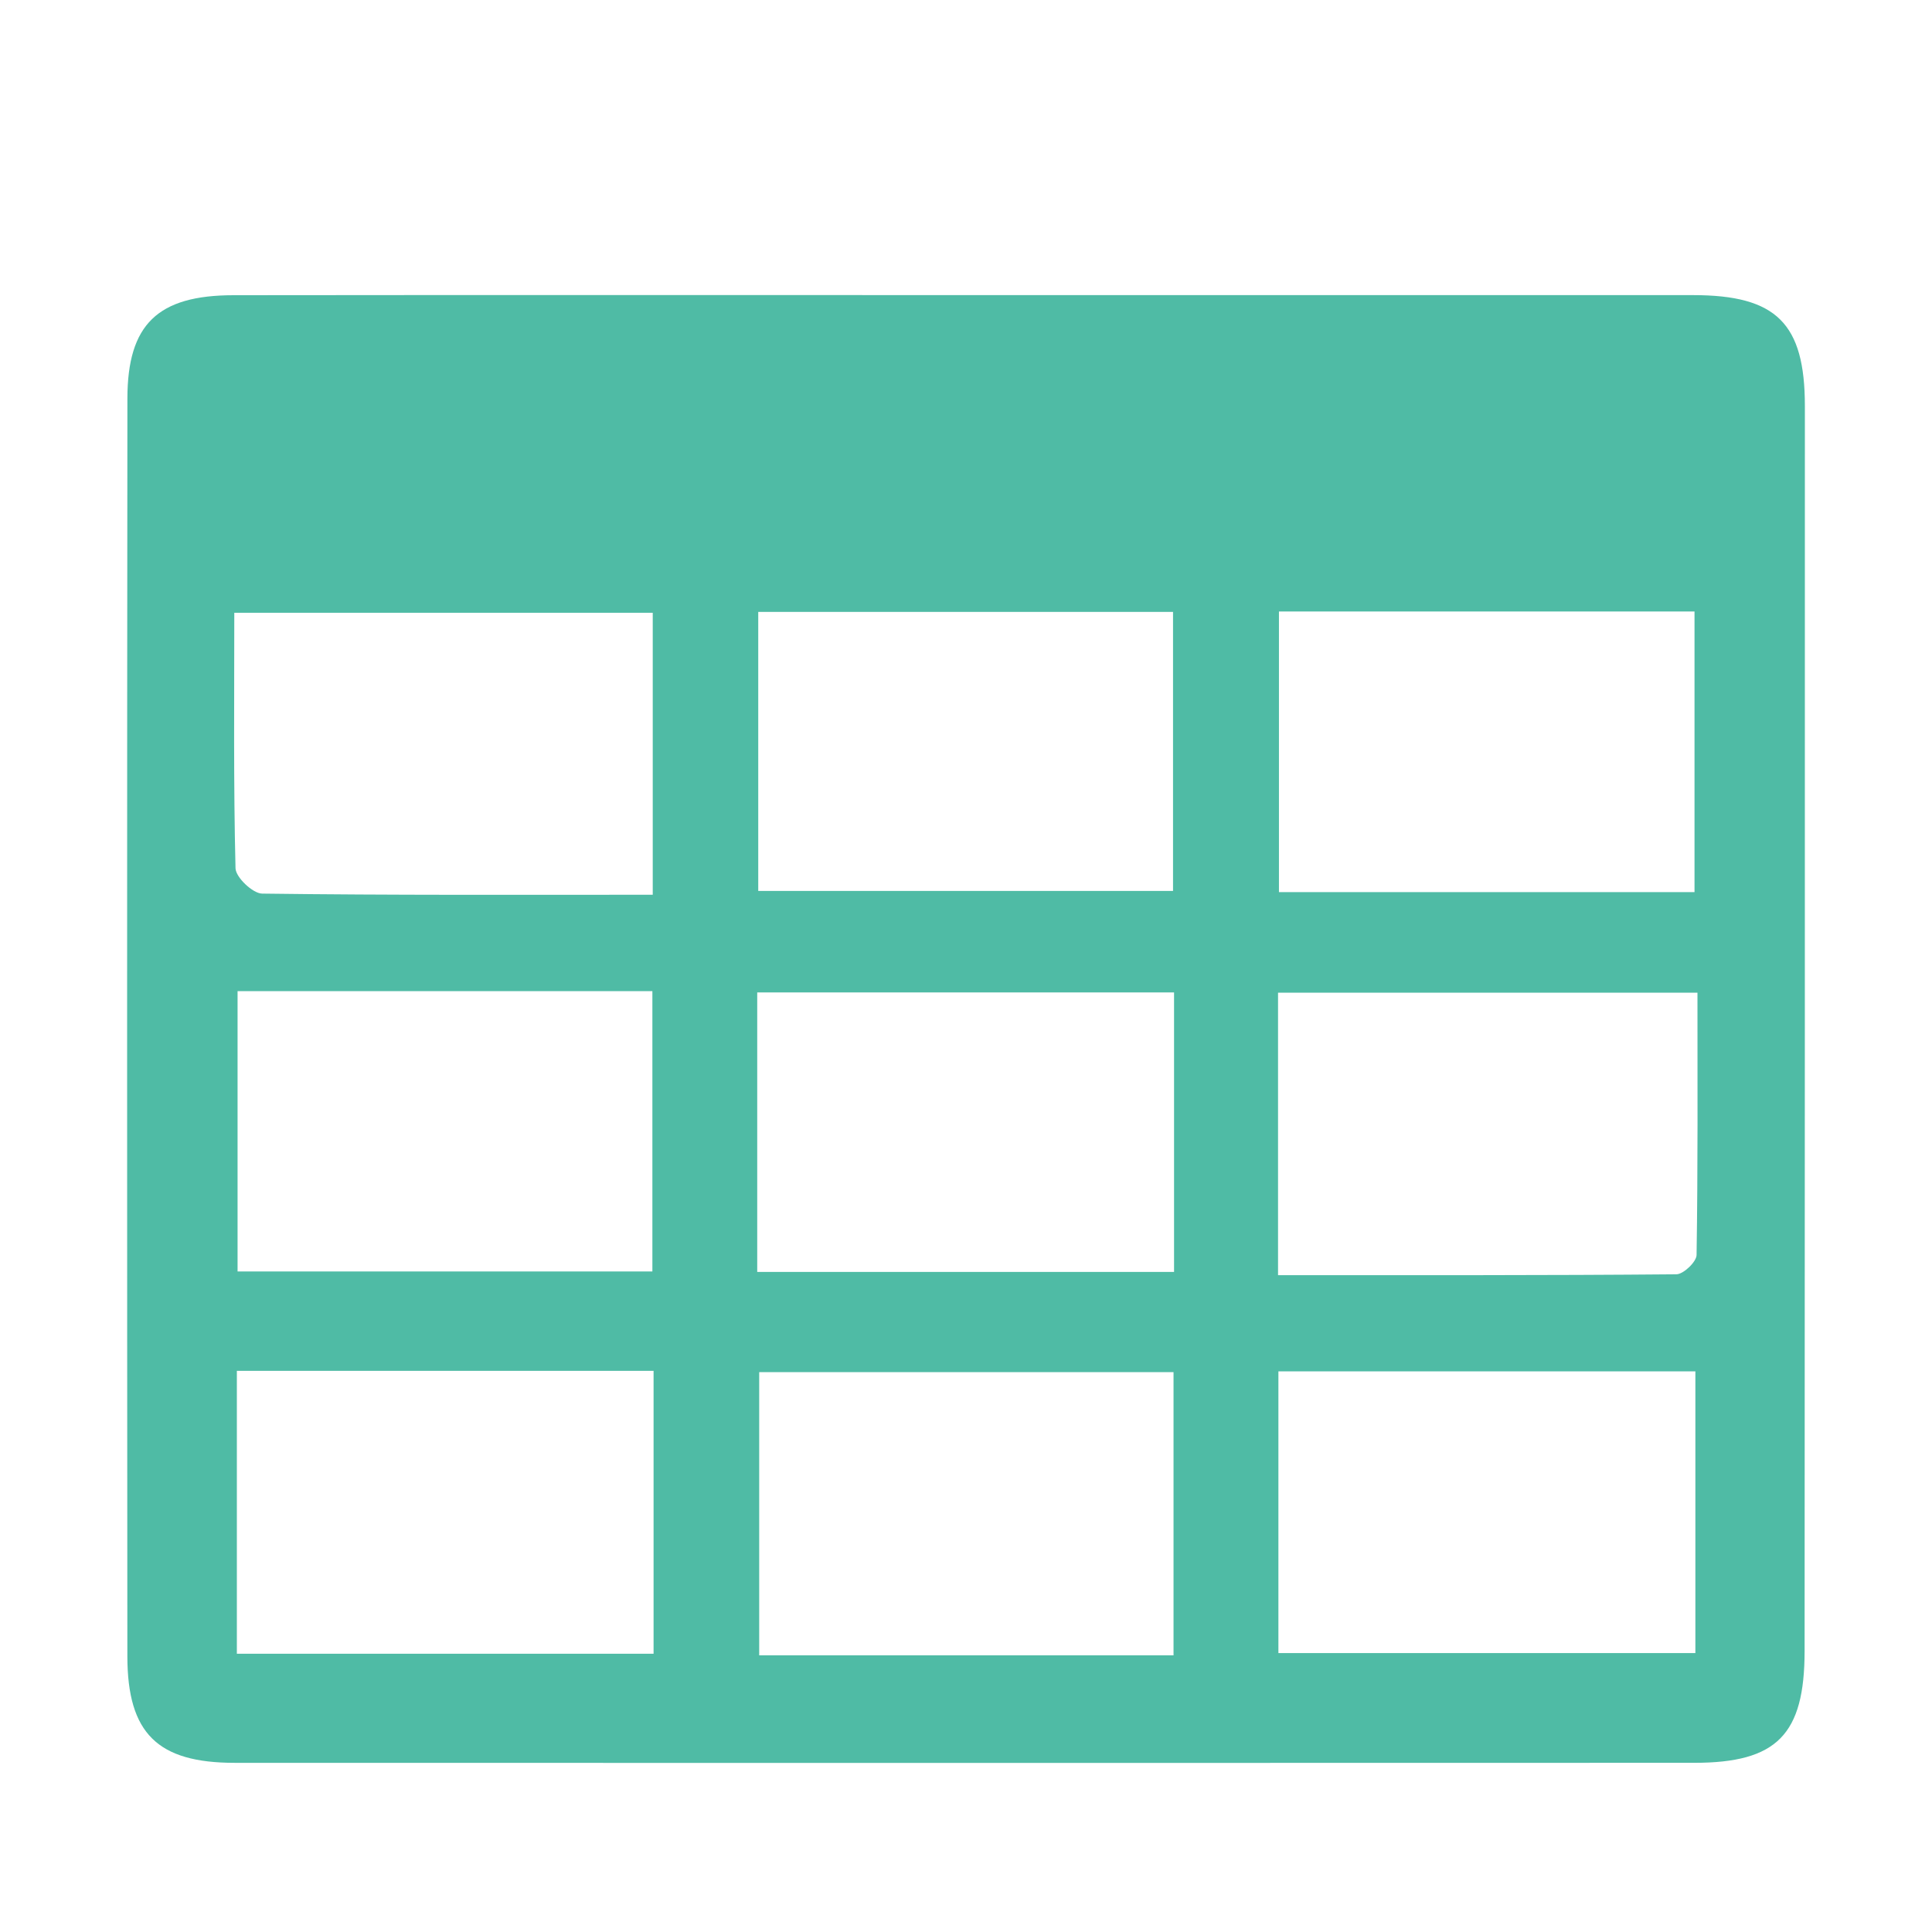
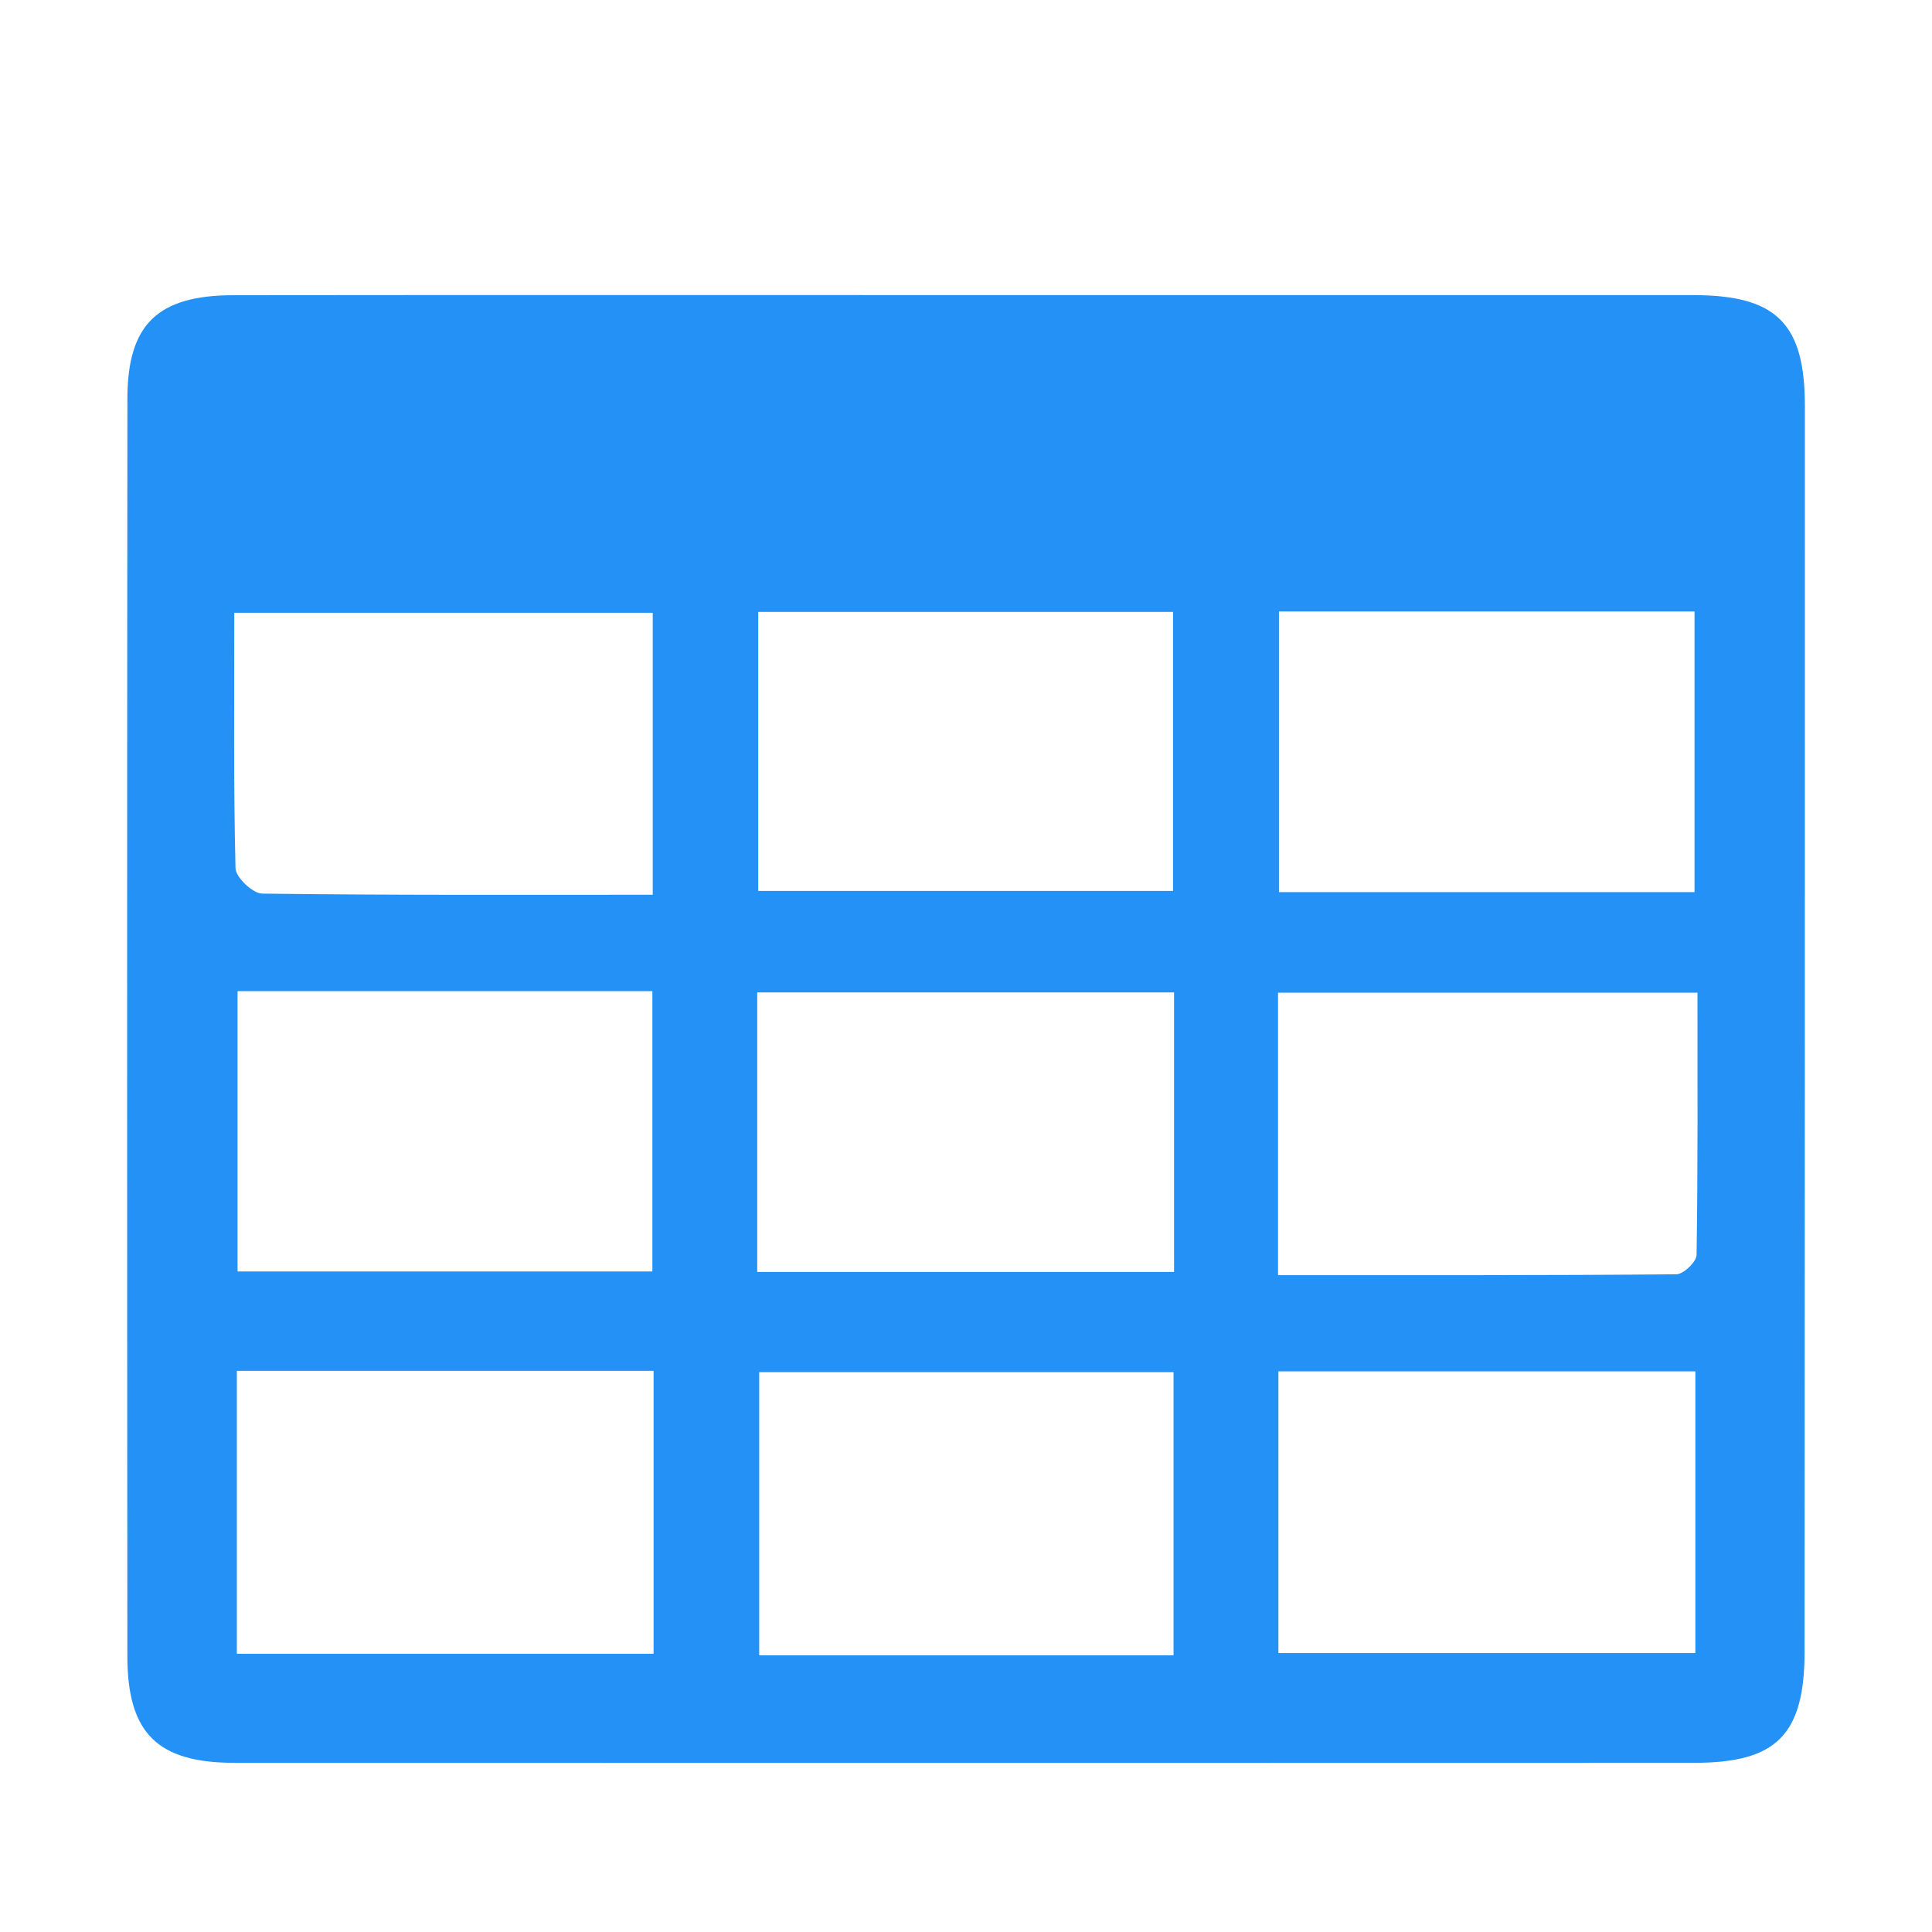
<svg xmlns="http://www.w3.org/2000/svg" t="1513238960481" class="icon" style="" viewBox="0 0 1024 1024" version="1.1" p-id="3622" width="16" height="16">
  <defs>
    <style type="text/css" />
  </defs>
-   <path d="M513.921 156.407c127.828 0 255.657-0.03 383.485 0.013 44.089 0.019 59.21 14.926 59.215 58.73 0.013 219.974-0.015 439.949-0.146 659.925-0.024 44.347-14.682 59.243-58.461 59.254-257.886 0.087-515.771 0.077-773.657 0.01-40.816-0.01-56.815-15.596-56.85-56.475-0.169-222.214-0.184-444.423 0.019-666.637 0.039-39.369 16.111-54.722 56.217-54.76C253.807 156.318 383.863 156.411 513.921 156.407L513.921 156.407zM346.409 726.569 125.54 726.569l0 149.938 220.868 0L346.409 726.569 346.409 726.569zM621.994 877.371 621.994 727.268 402.39 727.268l0 150.104L621.994 877.371 621.994 877.371zM677.58 876.171l221.005 0L898.586 726.86 677.58 726.86 677.58 876.171 677.58 876.171zM125.915 525.313l0 148.592 219.858 0L345.773 525.313 125.915 525.313 125.915 525.313zM677.387 675.855c72.062 0 141.608 0.166 211.145-0.452 3.749-0.034 10.623-6.6 10.686-10.209 0.723-46.407 0.475-92.832 0.475-139.045L677.387 526.149C677.387 576.251 677.387 624.295 677.387 675.855L677.387 675.855zM401.345 674.15l220.927 0L622.271 526.004 401.345 526.004 401.345 674.15 401.345 674.15zM345.968 474.235 345.968 324.793 124.181 324.793c0 46.536-0.452 90.989 0.646 135.405 0.117 4.79 9.137 13.367 14.11 13.431C207.187 474.528 275.46 474.235 345.968 474.235L345.968 474.235zM401.884 472.205l219.848 0L621.732 324.332 401.884 324.332 401.884 472.205 401.884 472.205zM898.129 472.831 898.129 324.113 677.868 324.113l0 148.718L898.129 472.831 898.129 472.831zM898.129 472.831" p-id="3623" fill="#4fbba5" />
+   <path d="M513.921 156.407c127.828 0 255.657-0.03 383.485 0.013 44.089 0.019 59.21 14.926 59.215 58.73 0.013 219.974-0.015 439.949-0.146 659.925-0.024 44.347-14.682 59.243-58.461 59.254-257.886 0.087-515.771 0.077-773.657 0.01-40.816-0.01-56.815-15.596-56.85-56.475-0.169-222.214-0.184-444.423 0.019-666.637 0.039-39.369 16.111-54.722 56.217-54.76C253.807 156.318 383.863 156.411 513.921 156.407L513.921 156.407zM346.409 726.569 125.54 726.569l0 149.938 220.868 0L346.409 726.569 346.409 726.569zM621.994 877.371 621.994 727.268 402.39 727.268l0 150.104L621.994 877.371 621.994 877.371zM677.58 876.171l221.005 0L898.586 726.86 677.58 726.86 677.58 876.171 677.58 876.171zM125.915 525.313l0 148.592 219.858 0L345.773 525.313 125.915 525.313 125.915 525.313zM677.387 675.855c72.062 0 141.608 0.166 211.145-0.452 3.749-0.034 10.623-6.6 10.686-10.209 0.723-46.407 0.475-92.832 0.475-139.045L677.387 526.149C677.387 576.251 677.387 624.295 677.387 675.855L677.387 675.855zM401.345 674.15l220.927 0L622.271 526.004 401.345 526.004 401.345 674.15 401.345 674.15zM345.968 474.235 345.968 324.793 124.181 324.793c0 46.536-0.452 90.989 0.646 135.405 0.117 4.79 9.137 13.367 14.11 13.431C207.187 474.528 275.46 474.235 345.968 474.235L345.968 474.235zM401.884 472.205l219.848 0L621.732 324.332 401.884 324.332 401.884 472.205 401.884 472.205zM898.129 472.831 898.129 324.113 677.868 324.113l0 148.718L898.129 472.831 898.129 472.831zM898.129 472.831" p-id="3623" fill="#2491F7" />
</svg>
